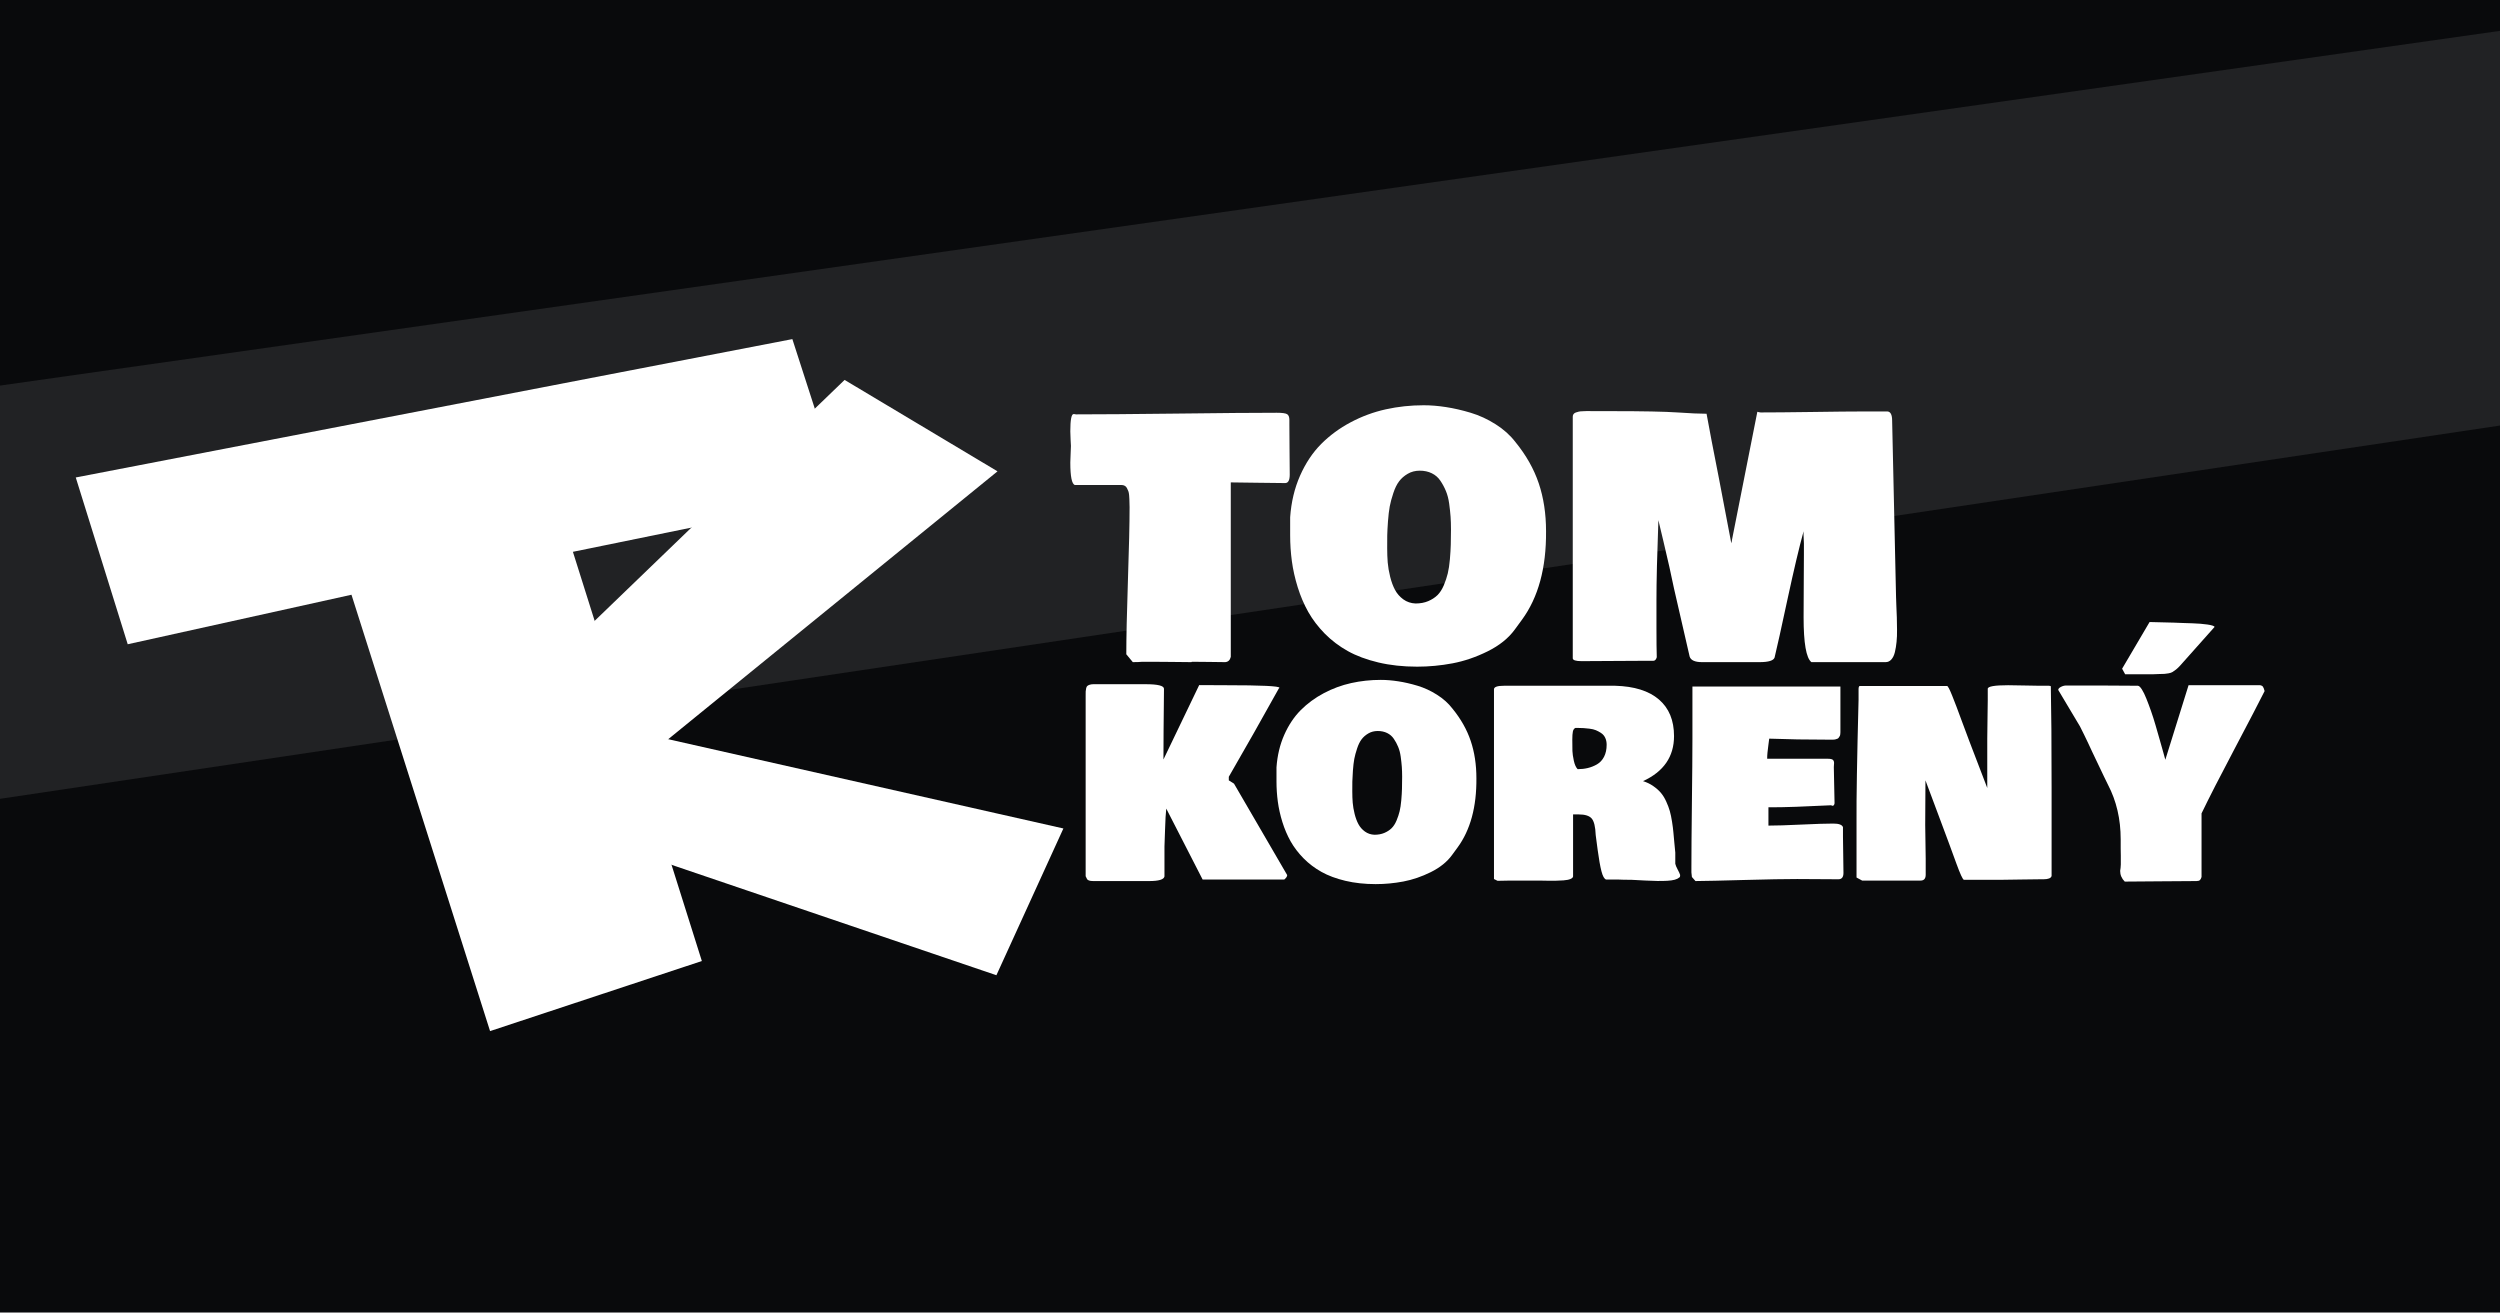
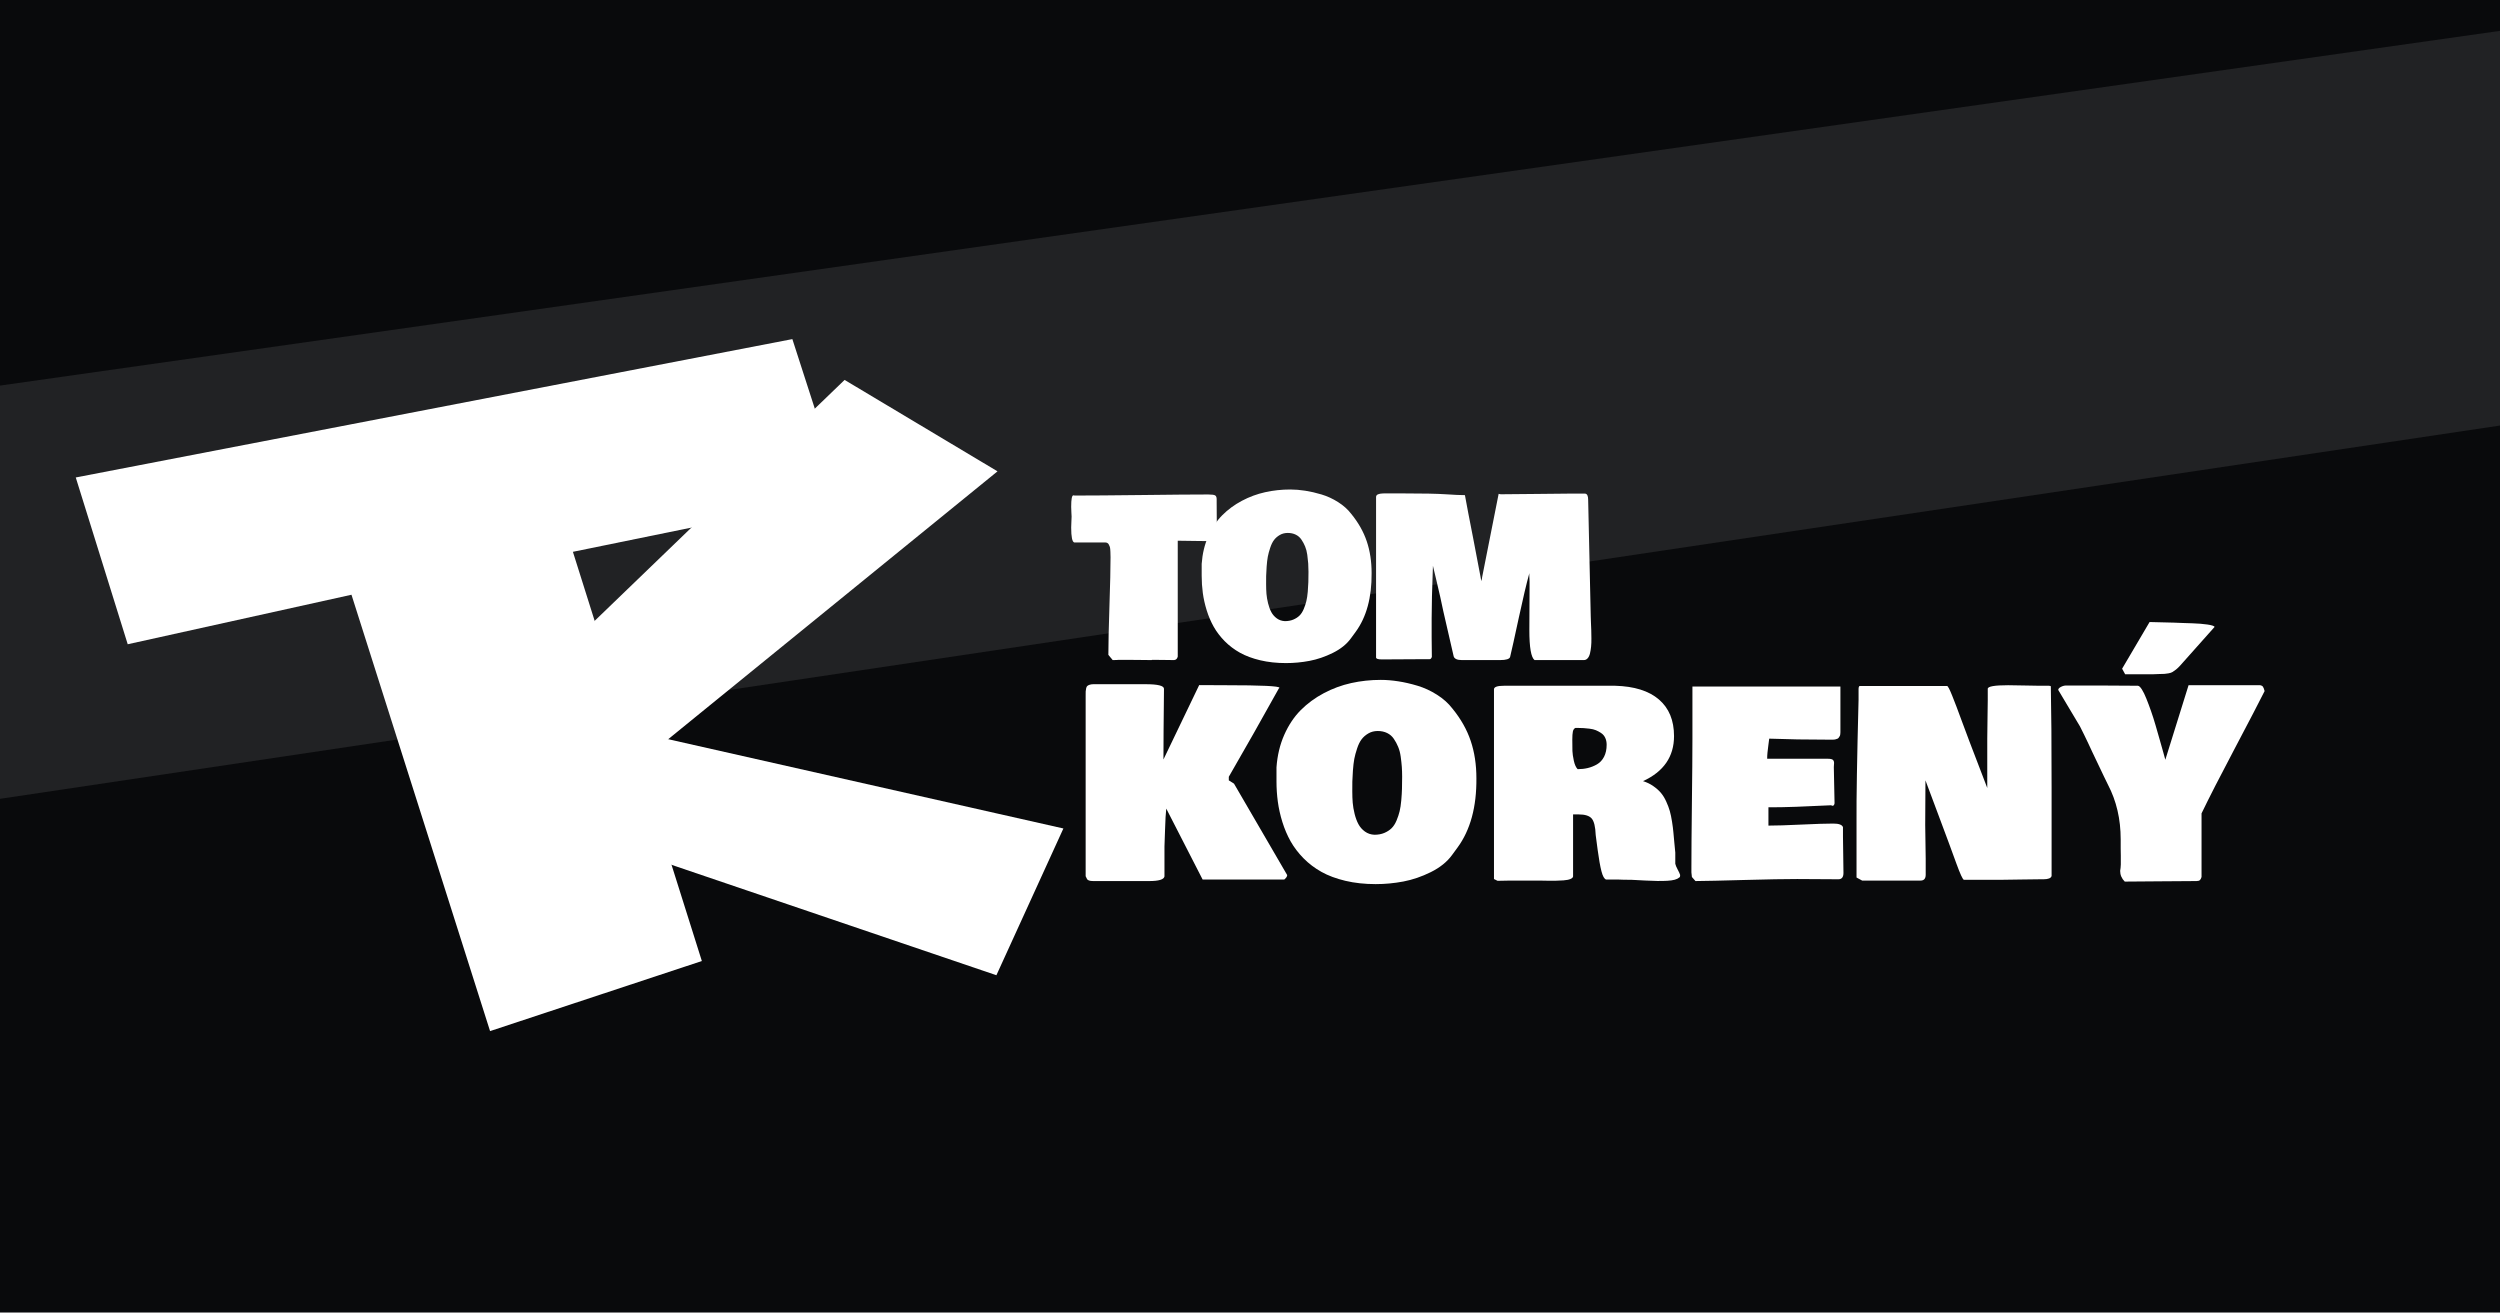
<svg xmlns="http://www.w3.org/2000/svg" xmlns:xlink="http://www.w3.org/1999/xlink" width="1200" height="630" viewBox="0 0 1200 630" role="img" aria-labelledby="title description">
  <rect width="1200" height="630" fill="#090A0C" />
  <polygon points="-72,195.3 1260,6.3 1260,195.3 -48,390.6" fill="#FFFFFF" opacity="0.1" />
  <defs>
    <g id="tk-mark-geometry">
      <path d="M14 21 247 5l10 52-88 7 25 135-70 14L97 69l-73 7Z" />
      <path d="M145 108 262 20 307 55 178 136Z" />
      <path d="M169 119 314 171 287 215 142 145Z" />
    </g>
  </defs>
  <defs>
    <g>
      <g id="tom-glyph-0">
        <path d="M -0.781 -58.5 C -0.781 -59.082 -0.75 -59.953 -0.688 -61.109 C -0.625 -62.266 -0.594 -63.055 -0.594 -63.484 C -0.594 -63.641 -0.625 -64.223 -0.688 -65.234 C -0.75 -66.242 -0.781 -67.125 -0.781 -67.875 C -0.781 -71.32 -0.453 -73.047 0.203 -73.047 C 0.461 -73.047 0.688 -73.016 0.875 -72.953 C 7.676 -72.953 17.758 -73.031 31.125 -73.188 C 44.488 -73.352 54.492 -73.438 61.141 -73.438 C 62.797 -73.438 63.844 -73.289 64.281 -73 C 64.719 -72.707 64.938 -72.141 64.938 -71.297 L 64.938 -69.922 C 64.938 -68.234 64.953 -65.734 64.984 -62.422 C 65.023 -59.117 65.047 -56.609 65.047 -54.891 C 65.047 -53.191 64.586 -52.344 63.672 -52.344 C 61.848 -52.344 59.129 -52.375 55.516 -52.438 C 51.898 -52.508 49.18 -52.547 47.359 -52.547 L 47.359 -0.203 C 47.129 0.773 46.578 1.301 45.703 1.375 C 44.566 1.375 42.906 1.352 40.719 1.312 C 38.539 1.281 36.883 1.266 35.75 1.266 C 35.676 1.266 35.609 1.301 35.547 1.375 C 34.117 1.375 32.109 1.352 29.516 1.312 C 26.93 1.281 25.004 1.266 23.734 1.266 L 20.797 1.266 C 20.148 1.336 19.207 1.375 17.969 1.375 L 16.016 -0.984 C 16.016 -5.93 16.176 -13.285 16.5 -23.047 C 16.832 -32.816 17 -40.176 17 -45.125 C 17 -45.344 16.988 -45.711 16.969 -46.234 C 16.945 -46.754 16.938 -47.176 16.938 -47.5 C 16.938 -47.832 16.91 -48.242 16.859 -48.734 C 16.816 -49.223 16.738 -49.617 16.625 -49.922 C 16.508 -50.234 16.367 -50.539 16.203 -50.844 C 16.047 -51.156 15.828 -51.383 15.547 -51.531 C 15.273 -51.688 14.941 -51.766 14.547 -51.766 L 0.594 -51.766 C -0.32 -52.023 -0.781 -54.27 -0.781 -58.5 Z M -0.781 -58.5 " />
      </g>
      <g id="tom-glyph-1">
        <path d="M 1.172 -36.719 L 1.172 -42.094 C 1.492 -46.645 2.484 -50.801 4.141 -54.562 C 5.805 -58.32 7.914 -61.488 10.469 -64.062 C 13.031 -66.633 15.984 -68.805 19.328 -70.578 C 22.68 -72.359 26.191 -73.656 29.859 -74.469 C 33.523 -75.281 37.312 -75.688 41.219 -75.688 C 43.363 -75.688 45.598 -75.504 47.922 -75.141 C 50.254 -74.785 52.723 -74.219 55.328 -73.438 C 57.93 -72.656 60.426 -71.504 62.812 -69.984 C 65.207 -68.473 67.188 -66.695 68.75 -64.656 C 71.969 -60.707 74.301 -56.578 75.75 -52.266 C 77.207 -47.953 77.938 -43.16 77.938 -37.891 C 78.031 -26.891 75.617 -18.035 70.703 -11.328 L 68.562 -8.406 C 66.664 -5.801 63.957 -3.625 60.438 -1.875 C 56.926 -0.133 53.41 1.066 49.891 1.734 C 46.379 2.398 42.836 2.734 39.266 2.734 C 35.055 2.734 31.176 2.312 27.625 1.469 C 24.082 0.625 21.023 -0.516 18.453 -1.953 C 15.879 -3.391 13.582 -5.129 11.562 -7.172 C 9.551 -9.223 7.898 -11.391 6.609 -13.672 C 5.328 -15.953 4.27 -18.426 3.438 -21.094 C 2.613 -23.758 2.031 -26.363 1.688 -28.906 C 1.344 -31.445 1.172 -34.051 1.172 -36.719 Z M 40.047 -56.062 C 38.703 -56.062 37.5 -55.75 36.438 -55.125 C 35.383 -54.508 34.523 -53.758 33.859 -52.875 C 33.191 -52 32.613 -50.82 32.125 -49.344 C 31.633 -47.863 31.273 -46.531 31.047 -45.344 C 30.828 -44.156 30.648 -42.656 30.516 -40.844 C 30.391 -39.039 30.316 -37.641 30.297 -36.641 C 30.285 -35.648 30.281 -34.375 30.281 -32.812 C 30.281 -31.312 30.332 -29.883 30.438 -28.531 C 30.551 -27.188 30.797 -25.754 31.172 -24.234 C 31.547 -22.723 32.035 -21.406 32.641 -20.281 C 33.242 -19.164 34.07 -18.223 35.125 -17.453 C 36.188 -16.691 37.398 -16.281 38.766 -16.219 C 40.203 -16.219 41.473 -16.453 42.578 -16.922 C 43.68 -17.391 44.609 -17.988 45.359 -18.719 C 46.109 -19.457 46.742 -20.441 47.266 -21.672 C 47.785 -22.91 48.18 -24.098 48.453 -25.234 C 48.734 -26.379 48.945 -27.797 49.094 -29.484 C 49.238 -31.18 49.328 -32.641 49.359 -33.859 C 49.398 -35.078 49.422 -36.617 49.422 -38.484 C 49.422 -39.848 49.379 -41.113 49.297 -42.281 C 49.211 -43.457 49.07 -44.758 48.875 -46.188 C 48.676 -47.625 48.348 -48.883 47.891 -49.969 C 47.441 -51.062 46.891 -52.086 46.234 -53.047 C 45.586 -54.016 44.734 -54.758 43.672 -55.281 C 42.617 -55.801 41.41 -56.062 40.047 -56.062 Z M 40.047 -56.062 " />
      </g>
      <g id="tom-glyph-2">
        <path d="M 102.938 -18.266 C 102.938 -17.68 102.969 -16.773 103.031 -15.547 C 103.094 -14.328 103.141 -13.164 103.172 -12.062 C 103.203 -10.957 103.223 -9.727 103.234 -8.375 C 103.254 -7.02 103.207 -5.797 103.094 -4.703 C 102.988 -3.617 102.82 -2.598 102.594 -1.641 C 102.363 -0.68 102.008 0.055 101.531 0.578 C 101.062 1.109 100.488 1.375 99.812 1.375 L 77.547 1.375 C 75.984 0.164 75.203 -4.328 75.203 -12.109 C 75.203 -14.941 75.219 -18.352 75.25 -22.344 C 75.281 -26.332 75.297 -29.172 75.297 -30.859 L 75.297 -34.281 C 75.297 -34.57 75.27 -35.129 75.219 -35.953 C 75.164 -36.785 75.16 -37.43 75.203 -37.891 C 73.898 -33.172 72.301 -26.414 70.406 -17.625 C 68.52 -8.832 67.219 -2.957 66.5 0 C 66.176 0.914 64.68 1.375 62.016 1.375 L 44.734 1.375 C 42.609 1.375 41.367 0.816 41.016 -0.297 L 36.328 -20.703 C 35.898 -22.785 35.438 -24.945 34.938 -27.188 C 34.438 -29.438 33.844 -31.992 33.156 -34.859 C 32.469 -37.723 31.961 -39.844 31.641 -41.219 C 31.254 -30.801 31.062 -22.859 31.062 -17.391 L 31.062 -8.797 C 31.062 -4.953 31.094 -2.051 31.156 -0.094 C 30.957 0.625 30.598 0.984 30.078 0.984 L 25.484 0.984 C 23.566 0.984 20.75 1 17.031 1.031 C 13.32 1.062 10.508 1.078 8.594 1.078 C 6.832 1.078 5.953 0.785 5.953 0.203 L 5.953 -72.266 C 5.953 -72.555 6.023 -72.805 6.172 -73.016 C 6.316 -73.234 6.547 -73.398 6.859 -73.516 C 7.172 -73.629 7.473 -73.719 7.766 -73.781 C 8.055 -73.844 8.43 -73.879 8.891 -73.891 C 9.348 -73.91 9.723 -73.926 10.016 -73.938 C 10.305 -73.957 10.676 -73.957 11.125 -73.938 C 11.582 -73.926 11.879 -73.922 12.016 -73.922 L 17.781 -73.922 C 27.051 -73.922 33.582 -73.789 37.375 -73.531 C 41.164 -73.27 44.07 -73.141 46.094 -73.141 C 46.875 -68.785 48.113 -62.312 49.812 -53.719 L 53.516 -34.281 L 61.328 -73.734 C 61.328 -73.734 61.457 -73.695 61.719 -73.625 C 61.977 -73.562 62.176 -73.531 62.312 -73.531 C 65.789 -73.531 70.93 -73.578 77.734 -73.672 C 84.535 -73.773 89.68 -73.828 93.172 -73.828 L 100.391 -73.828 C 101.305 -73.734 101.766 -72.82 101.766 -71.094 C 102.473 -39.551 102.863 -21.941 102.938 -18.266 Z M 102.938 -18.266 " />
      </g>
    </g>
    <g>
      <g id="koreny-glyph-0">
        <path d="M 7.812 1.562 C 7.094 1.562 6.547 1.488 6.172 1.344 C 5.797 1.195 5.551 1.023 5.438 0.828 C 5.332 0.629 5.148 0.254 4.891 -0.297 L 4.891 -69.734 C 4.891 -70.441 4.895 -70.957 4.906 -71.281 C 4.926 -71.613 4.984 -72 5.078 -72.438 C 5.172 -72.875 5.32 -73.18 5.531 -73.359 C 5.75 -73.547 6.051 -73.703 6.438 -73.828 C 6.832 -73.961 7.32 -74.031 7.906 -74.031 L 27.938 -74.031 C 32.625 -74.031 34.969 -73.441 34.969 -72.266 L 34.969 -72.172 C 34.832 -60.055 34.766 -51.039 34.766 -45.125 L 48.484 -73.688 L 58.594 -73.641 C 72.395 -73.641 79.297 -73.312 79.297 -72.656 C 79.297 -72.531 79.234 -72.469 79.109 -72.469 C 72.785 -61.07 66.367 -49.742 59.859 -38.484 L 59.859 -37.109 L 61.859 -35.844 L 82.281 -0.734 C 82.281 -0.211 81.906 0.359 81.156 0.984 L 49.812 0.984 L 35.844 -26.266 C 35.645 -24.473 35.492 -21.867 35.391 -18.453 C 35.297 -15.035 35.219 -12.789 35.156 -11.719 L 35.156 -0.203 C 34.926 0.973 32.973 1.562 29.297 1.562 Z M 7.812 1.562 " />
      </g>
      <g id="koreny-glyph-1">
        <path d="M 1.172 -36.719 L 1.172 -42.094 C 1.492 -46.645 2.484 -50.801 4.141 -54.562 C 5.805 -58.32 7.914 -61.488 10.469 -64.062 C 13.031 -66.633 15.984 -68.805 19.328 -70.578 C 22.68 -72.359 26.191 -73.656 29.859 -74.469 C 33.523 -75.281 37.312 -75.688 41.219 -75.688 C 43.363 -75.688 45.598 -75.504 47.922 -75.141 C 50.254 -74.785 52.723 -74.219 55.328 -73.438 C 57.93 -72.656 60.426 -71.504 62.812 -69.984 C 65.207 -68.473 67.188 -66.695 68.75 -64.656 C 71.969 -60.707 74.301 -56.578 75.75 -52.266 C 77.207 -47.953 77.938 -43.16 77.938 -37.891 C 78.031 -26.891 75.617 -18.035 70.703 -11.328 L 68.562 -8.406 C 66.664 -5.801 63.957 -3.625 60.438 -1.875 C 56.926 -0.133 53.41 1.066 49.891 1.734 C 46.379 2.398 42.836 2.734 39.266 2.734 C 35.055 2.734 31.176 2.312 27.625 1.469 C 24.082 0.625 21.023 -0.516 18.453 -1.953 C 15.879 -3.391 13.582 -5.129 11.562 -7.172 C 9.551 -9.223 7.898 -11.391 6.609 -13.672 C 5.328 -15.953 4.27 -18.426 3.438 -21.094 C 2.613 -23.758 2.031 -26.363 1.688 -28.906 C 1.344 -31.445 1.172 -34.051 1.172 -36.719 Z M 40.047 -56.062 C 38.703 -56.062 37.5 -55.75 36.438 -55.125 C 35.383 -54.508 34.523 -53.758 33.859 -52.875 C 33.191 -52 32.613 -50.82 32.125 -49.344 C 31.633 -47.863 31.273 -46.531 31.047 -45.344 C 30.828 -44.156 30.648 -42.656 30.516 -40.844 C 30.391 -39.039 30.316 -37.641 30.297 -36.641 C 30.285 -35.648 30.281 -34.375 30.281 -32.812 C 30.281 -31.312 30.332 -29.883 30.438 -28.531 C 30.551 -27.188 30.797 -25.754 31.172 -24.234 C 31.547 -22.723 32.035 -21.406 32.641 -20.281 C 33.242 -19.164 34.07 -18.223 35.125 -17.453 C 36.188 -16.691 37.398 -16.281 38.766 -16.219 C 40.203 -16.219 41.473 -16.453 42.578 -16.922 C 43.68 -17.391 44.609 -17.988 45.359 -18.719 C 46.109 -19.457 46.742 -20.441 47.266 -21.672 C 47.785 -22.91 48.18 -24.098 48.453 -25.234 C 48.734 -26.379 48.945 -27.797 49.094 -29.484 C 49.238 -31.18 49.328 -32.641 49.359 -33.859 C 49.398 -35.078 49.422 -36.617 49.422 -38.484 C 49.422 -39.848 49.379 -41.113 49.297 -42.281 C 49.211 -43.457 49.07 -44.758 48.875 -46.188 C 48.676 -47.625 48.348 -48.883 47.891 -49.969 C 47.441 -51.062 46.891 -52.086 46.234 -53.047 C 45.586 -54.016 44.734 -54.758 43.672 -55.281 C 42.617 -55.801 41.41 -56.062 40.047 -56.062 Z M 40.047 -56.062 " />
      </g>
      <g id="koreny-glyph-2">
        <path d="M 75.781 0.203 C 75.062 0.91 73.555 1.328 71.266 1.453 C 68.973 1.586 66.148 1.555 62.797 1.359 C 59.441 1.172 57.648 1.078 57.422 1.078 C 55.211 1.078 53.617 1.047 52.641 0.984 L 47.75 0.984 C 47.039 0.754 46.441 -0.312 45.953 -2.219 C 45.461 -4.125 44.977 -6.859 44.5 -10.422 C 44.031 -13.984 43.781 -15.879 43.75 -16.109 C 43.625 -19.336 43.102 -21.461 42.188 -22.484 C 41.281 -23.516 39.617 -24.031 37.203 -24.031 L 35.062 -24.031 L 35.062 -0.203 C 35 0.191 34.656 0.52 34.031 0.781 C 33.414 1.039 32.531 1.211 31.375 1.297 C 30.219 1.379 29.191 1.426 28.297 1.438 C 27.398 1.457 26.219 1.453 24.75 1.422 C 23.289 1.391 22.398 1.375 22.078 1.375 L 15.047 1.375 C 11.066 1.375 8.07 1.406 6.062 1.469 C 5.602 1.27 5.145 1.039 4.688 0.781 L 4.688 -72.078 C 4.688 -72.984 5.988 -73.438 8.594 -73.438 L 51.172 -73.438 C 58.555 -73.238 64.176 -71.477 68.031 -68.156 C 71.895 -64.844 73.828 -60.16 73.828 -54.109 C 73.828 -46.223 69.859 -40.457 61.922 -36.812 C 63.379 -36.363 64.691 -35.727 65.859 -34.906 C 67.035 -34.094 68.016 -33.223 68.797 -32.297 C 69.578 -31.367 70.258 -30.254 70.844 -28.953 C 71.438 -27.648 71.895 -26.426 72.219 -25.281 C 72.539 -24.145 72.82 -22.797 73.062 -21.234 C 73.312 -19.672 73.484 -18.32 73.578 -17.188 C 73.68 -16.051 73.805 -14.691 73.953 -13.109 C 74.098 -11.535 74.219 -10.289 74.312 -9.375 L 74.312 -5.078 C 74.414 -4.555 74.719 -3.82 75.219 -2.875 C 75.727 -1.938 76.047 -1.238 76.172 -0.781 C 76.172 -0.125 76.039 0.203 75.781 0.203 Z M 34.766 -52.734 C 34.766 -50.785 34.781 -49.336 34.812 -48.391 C 34.844 -47.441 35.02 -46.203 35.344 -44.672 C 35.676 -43.148 36.164 -42.062 36.812 -41.406 C 38.188 -41.406 39.484 -41.551 40.703 -41.844 C 41.922 -42.133 43.098 -42.602 44.234 -43.25 C 45.379 -43.906 46.285 -44.875 46.953 -46.156 C 47.617 -47.445 47.953 -48.988 47.953 -50.781 C 47.953 -51.789 47.77 -52.676 47.406 -53.438 C 47.051 -54.207 46.531 -54.816 45.844 -55.266 C 45.164 -55.723 44.492 -56.086 43.828 -56.359 C 43.16 -56.641 42.344 -56.836 41.375 -56.953 C 40.414 -57.066 39.66 -57.141 39.109 -57.172 C 38.555 -57.211 37.891 -57.234 37.109 -57.234 L 35.938 -57.234 C 35.445 -57.004 35.129 -56.547 34.984 -55.859 C 34.836 -55.172 34.766 -54.129 34.766 -52.734 Z M 34.766 -52.734 " />
      </g>
      <g id="koreny-glyph-3">
        <path d="M 4.5 -1.766 L 4.5 -3.609 C 4.5 -9.18 4.562 -17.398 4.688 -28.266 C 4.82 -39.141 4.891 -47.363 4.891 -52.938 L 4.891 -73.141 L 61.719 -73.141 L 61.719 -57.125 C 61.719 -57.031 61.719 -56.785 61.719 -56.391 C 61.719 -56.004 61.719 -55.742 61.719 -55.609 C 61.719 -55.484 61.703 -55.25 61.672 -54.906 C 61.641 -54.562 61.582 -54.32 61.5 -54.188 C 61.414 -54.062 61.301 -53.875 61.156 -53.625 C 61.008 -53.383 60.836 -53.219 60.641 -53.125 C 60.453 -53.031 60.191 -52.941 59.859 -52.859 C 59.535 -52.773 59.18 -52.734 58.797 -52.734 L 57.422 -52.734 C 48.992 -52.734 41.312 -52.863 34.375 -53.125 C 34.312 -52.602 34.207 -51.797 34.062 -50.703 C 33.914 -49.617 33.801 -48.66 33.719 -47.828 C 33.633 -46.992 33.594 -46.188 33.594 -45.406 L 56.844 -45.406 C 57.812 -45.406 58.457 -45.273 58.781 -45.016 C 59.113 -44.754 59.281 -44.332 59.281 -43.75 C 59.281 -43.582 59.266 -43.32 59.234 -42.969 C 59.203 -42.613 59.188 -42.352 59.188 -42.188 C 59.188 -40.625 59.234 -38.312 59.328 -35.25 C 59.422 -32.195 59.469 -29.891 59.469 -28.328 C 59.375 -27.672 59.113 -27.344 58.688 -27.344 C 58.5 -27.344 58.336 -27.41 58.203 -27.547 C 47.922 -27.023 40.305 -26.766 35.359 -26.766 L 34.078 -26.766 L 34.078 -19.734 C 36.973 -19.734 41.164 -19.863 46.656 -20.125 C 52.145 -20.383 56.254 -20.516 58.984 -20.516 C 61.129 -20.516 62.367 -20.055 62.703 -19.141 L 62.703 -15.438 C 62.703 -13.875 62.734 -11.562 62.797 -8.5 C 62.859 -5.438 62.891 -3.125 62.891 -1.562 C 62.891 0.062 62.238 0.875 60.938 0.875 C 59.25 0.875 56.645 0.859 53.125 0.828 C 49.613 0.797 46.945 0.781 45.125 0.781 C 40.438 0.781 33.727 0.898 25 1.141 C 16.281 1.391 9.969 1.531 6.062 1.562 L 4.688 0 C 4.562 -0.914 4.5 -1.504 4.5 -1.766 Z M 4.5 -1.766 " />
      </g>
      <g id="koreny-glyph-4">
        <path d="M 3.906 0.203 L 3.906 -21.875 C 3.844 -29.945 4.102 -45.344 4.688 -68.062 L 4.688 -72.078 C 4.688 -72.785 4.816 -73.207 5.078 -73.344 L 38.672 -73.344 C 38.992 -73.344 39.648 -72.102 40.641 -69.625 C 41.641 -67.156 42.848 -63.973 44.266 -60.078 C 45.68 -56.191 46.68 -53.516 47.266 -52.047 L 54.109 -34.188 L 54.109 -53.125 C 54.109 -54.75 54.145 -57.734 54.219 -62.078 C 54.301 -66.43 54.328 -69.828 54.297 -72.266 C 54.297 -73.18 56.898 -73.641 62.109 -73.641 C 63.734 -73.641 65.961 -73.602 68.797 -73.531 C 71.629 -73.469 73.375 -73.438 74.031 -73.438 L 77.734 -73.438 C 78.254 -73.438 78.516 -73.336 78.516 -73.141 C 78.711 -64.098 78.812 -51.145 78.812 -34.281 L 78.812 -0.391 C 78.582 0.453 77.539 0.875 75.688 0.875 L 74.422 0.875 C 72.723 0.875 70.227 0.906 66.938 0.969 C 63.656 1.039 61.164 1.078 59.469 1.078 L 45.125 1.078 C 44.664 0.91 43.719 -1.141 42.281 -5.078 C 40.75 -9.336 38.469 -15.504 35.438 -23.578 C 32.414 -31.648 30.727 -36.16 30.375 -37.109 C 30.375 -35.191 30.359 -32.328 30.328 -28.516 C 30.297 -24.703 30.281 -21.836 30.281 -19.922 C 30.281 -18.492 30.312 -16.348 30.375 -13.484 C 30.438 -10.617 30.469 -8.469 30.469 -7.031 L 30.469 -0.875 C 30.469 0.625 29.816 1.375 28.516 1.375 L 6.062 1.375 Z M 78.516 -73.25 L 78.516 -73.047 Z M 78.516 -73.25 " />
      </g>
      <g id="koreny-glyph-5">
        <path d="M 21.891 -79.984 L 32.438 -97.906 L 41.812 -97.672 C 42.07 -97.672 42.582 -97.648 43.344 -97.609 C 44.102 -97.578 44.93 -97.547 45.828 -97.516 C 46.723 -97.484 47.719 -97.453 48.812 -97.422 C 49.906 -97.391 50.945 -97.332 51.938 -97.25 C 52.926 -97.164 53.828 -97.066 54.641 -96.953 C 55.461 -96.836 56.125 -96.695 56.625 -96.531 C 57.125 -96.375 57.375 -96.195 57.375 -96 L 44.156 -81.156 C 43.594 -80.539 43.062 -80.035 42.562 -79.641 C 42.062 -79.254 41.625 -78.945 41.25 -78.719 C 40.875 -78.488 40.359 -78.316 39.703 -78.203 C 39.055 -78.086 38.547 -78.02 38.172 -78 C 37.797 -77.988 37.094 -77.969 36.062 -77.938 C 35.039 -77.906 34.223 -77.875 33.609 -77.844 L 23.062 -77.844 Z M 76.609 -71.391 C 74.555 -67.285 70.723 -59.914 65.109 -49.281 C 59.492 -38.656 55.254 -30.367 52.391 -24.422 L 52.391 0 C 52.234 0.551 52.023 0.945 51.766 1.188 C 51.504 1.438 51.062 1.562 50.438 1.562 C 47.375 1.562 42.82 1.594 36.781 1.656 C 30.75 1.727 26.125 1.766 22.906 1.766 C 21.727 0.586 21.141 -0.781 21.141 -2.344 C 21.273 -3.062 21.359 -3.875 21.391 -4.781 C 21.422 -5.695 21.422 -6.852 21.391 -8.25 C 21.359 -9.656 21.344 -10.551 21.344 -10.938 L 21.344 -14.453 C 21.344 -22.234 19.711 -29.234 16.453 -35.453 C 15.961 -36.461 15.445 -37.52 14.906 -38.625 C 14.375 -39.727 13.863 -40.801 13.375 -41.844 C 12.883 -42.883 12.379 -43.941 11.859 -45.016 C 11.336 -46.086 10.828 -47.16 10.328 -48.234 C 9.828 -49.316 9.332 -50.379 8.844 -51.422 C 8.352 -52.461 7.836 -53.535 7.297 -54.641 C 6.766 -55.742 6.238 -56.801 5.719 -57.812 L -2.641 -71.828 C -2.641 -72.254 -2.297 -72.645 -1.609 -73 C -0.93 -73.352 -0.25 -73.531 0.438 -73.531 L 12.75 -73.531 C 14.438 -73.531 16.977 -73.516 20.375 -73.484 C 23.781 -73.453 26.316 -73.438 27.984 -73.438 C 28.43 -73.375 28.93 -72.898 29.484 -72.016 C 30.047 -71.141 30.625 -69.953 31.219 -68.453 C 31.82 -66.961 32.414 -65.379 33 -63.703 C 33.594 -62.023 34.18 -60.176 34.766 -58.156 C 35.348 -56.133 35.859 -54.359 36.297 -52.828 C 36.742 -51.297 37.188 -49.734 37.625 -48.141 C 38.062 -46.547 38.348 -45.504 38.484 -45.016 L 47.406 -73.641 L 74.953 -73.641 C 75.41 -73.566 75.75 -73.375 75.969 -73.062 C 76.195 -72.758 76.41 -72.203 76.609 -71.391 Z M 76.609 -71.391 " />
      </g>
    </g>
  </defs>
  <g transform="translate(30 170) scale(1.5) rotate(-7 160 110)">
    <g color="#FFFFFF">
      <use href="#tk-mark-geometry" fill="currentColor" />
    </g>
  </g>
  <g transform="translate(500 165) scale(1.25)">
-     <g color="#FFFFFF" transform="translate(12 -20) scale(1.28)">
+     <g color="#FFFFFF" transform="translate(12 27) scale(0.85)">
      <g fill="currentColor">
        <use xlink:href="#tom-glyph-0" x="0" y="109.766" />
-         <use xlink:href="#tom-glyph-1" x="64" y="109.766" />
-         <use xlink:href="#tom-glyph-2" x="144" y="109.766" />
+         <use xlink:href="#tom-glyph-1" x="57" y="109.766" />
+         <use xlink:href="#tom-glyph-2" x="131" y="109.766" />
      </g>
    </g>
    <g color="#FFFFFF" transform="translate(12 95)">
      <g fill="currentColor">
        <use xlink:href="#koreny-glyph-0" x="0" y="109.766" />
        <use xlink:href="#koreny-glyph-1" x="77" y="109.766" />
        <use xlink:href="#koreny-glyph-2" x="157" y="109.766" />
        <use xlink:href="#koreny-glyph-3" x="233" y="109.766" />
        <use xlink:href="#koreny-glyph-4" x="297" y="109.766" />
        <use xlink:href="#koreny-glyph-5" x="381" y="109.766" />
      </g>
    </g>
  </g>
</svg>
